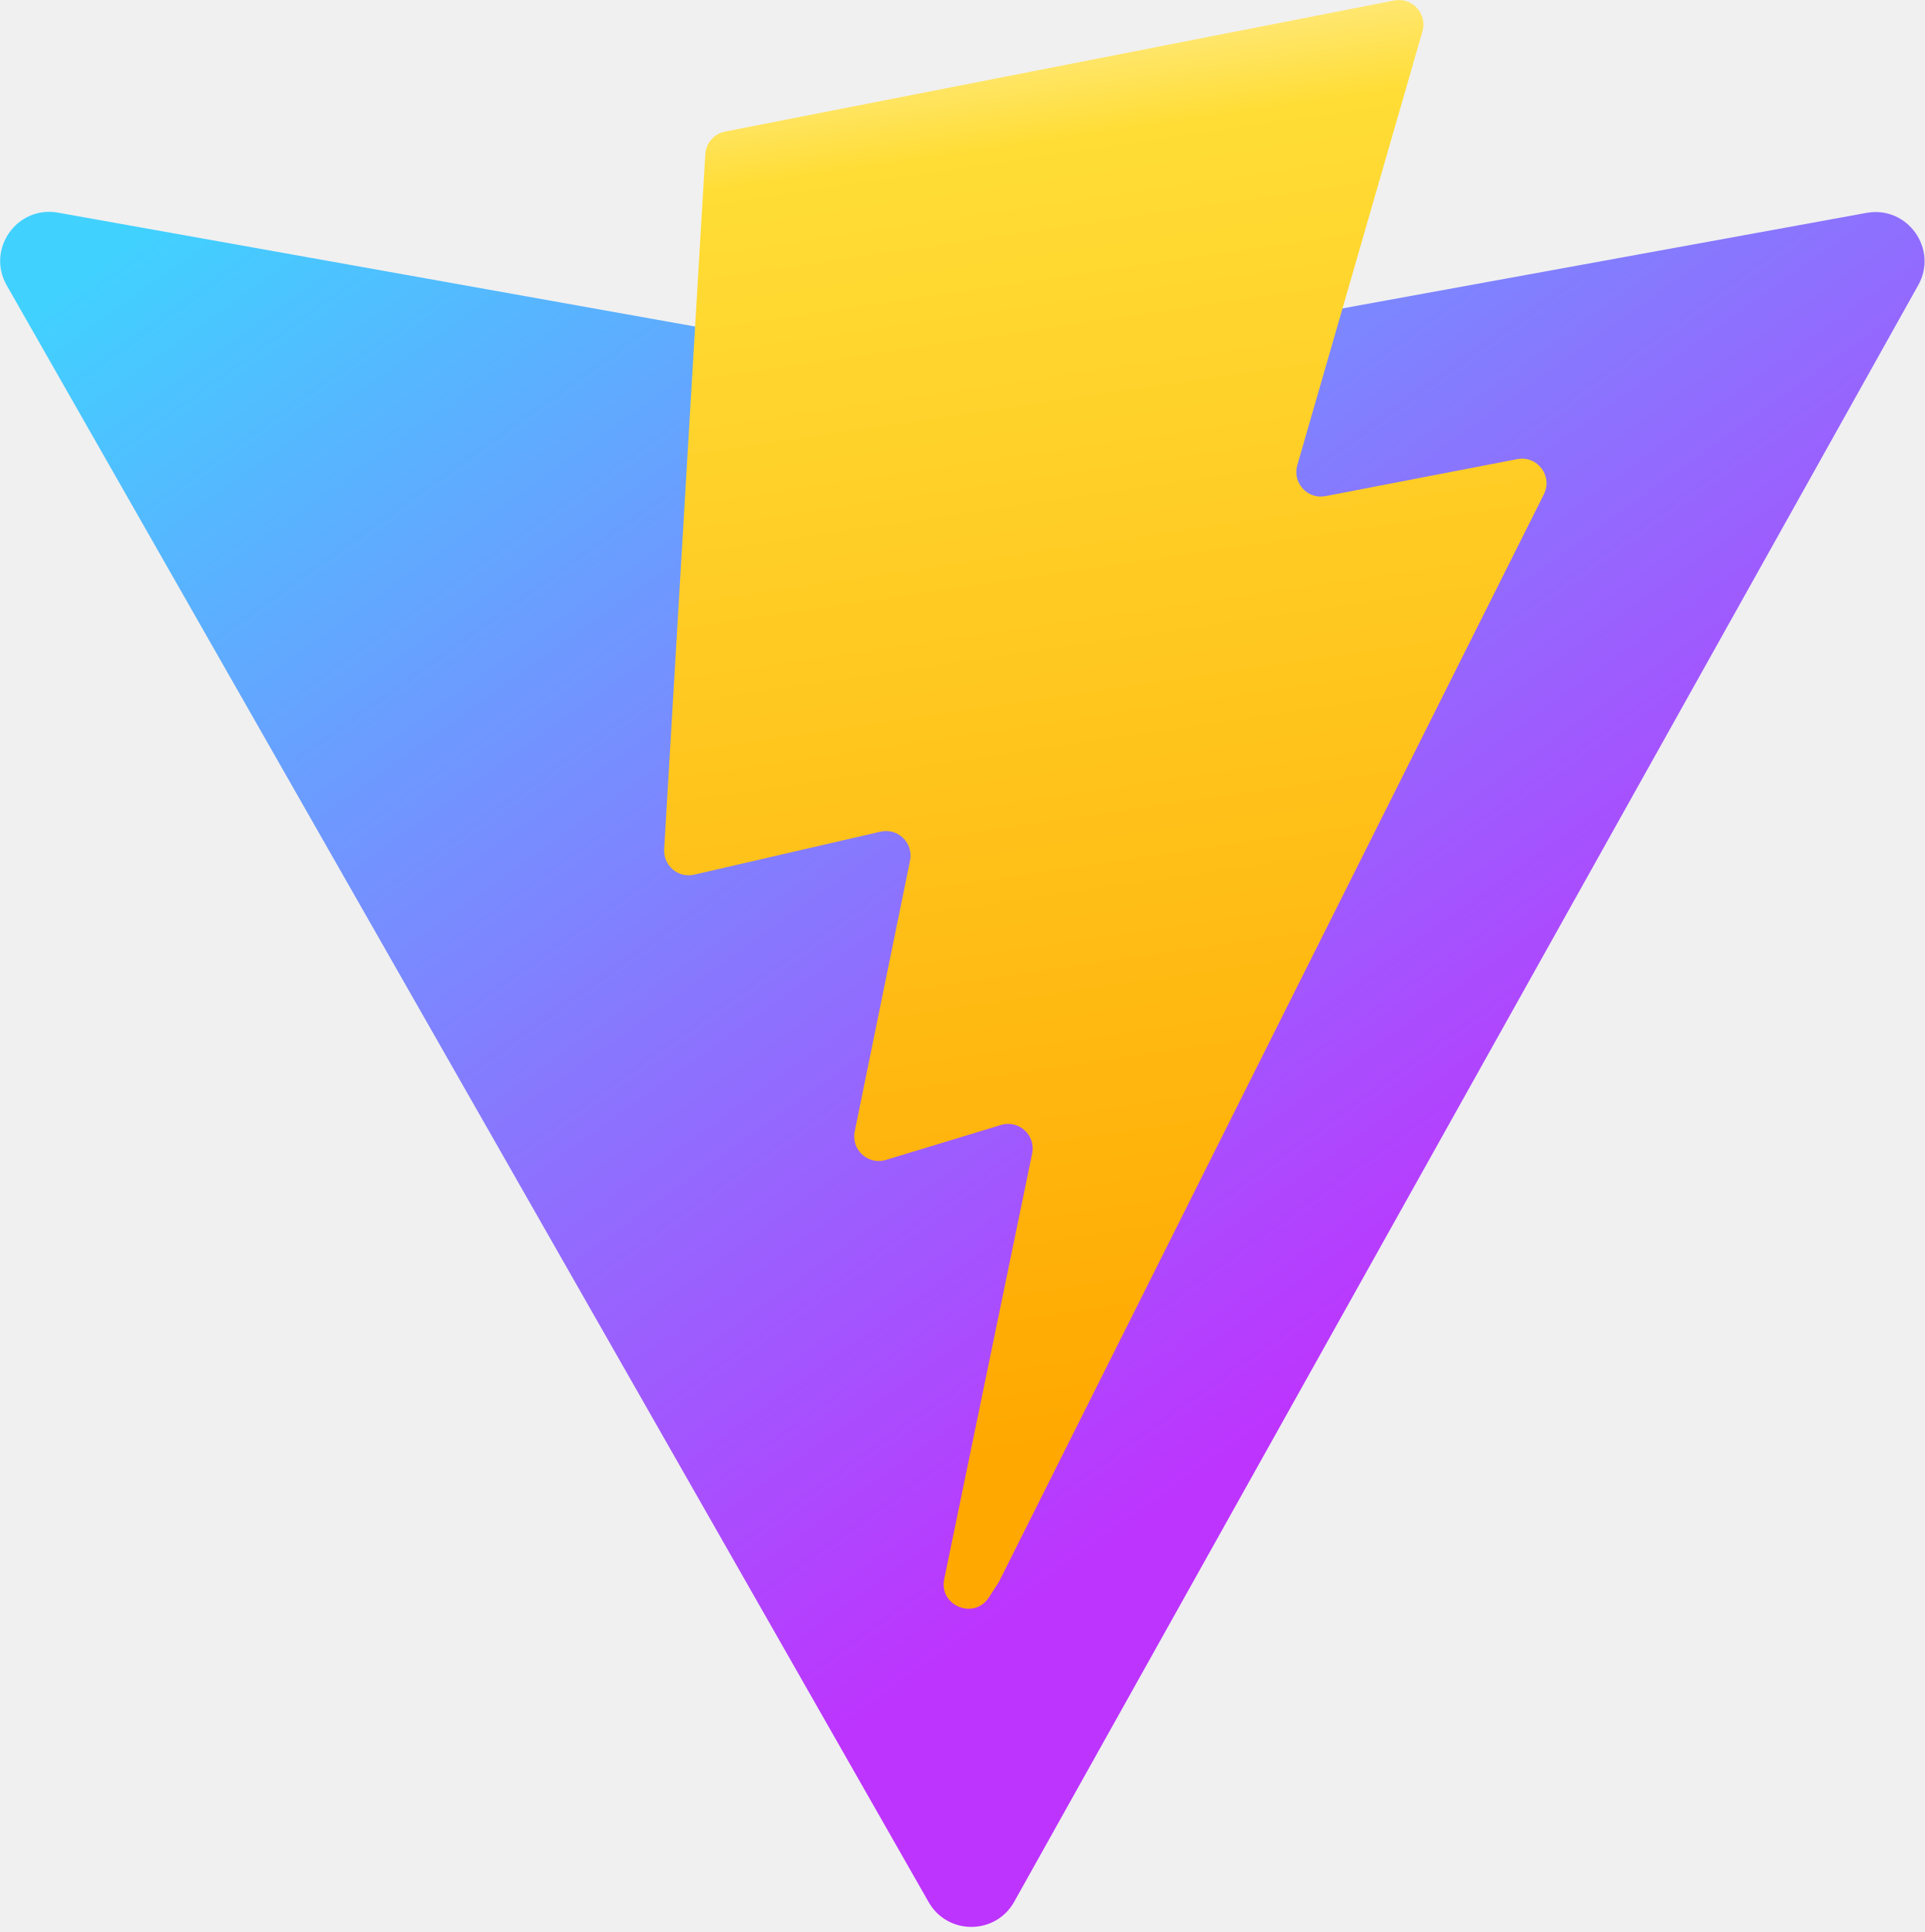
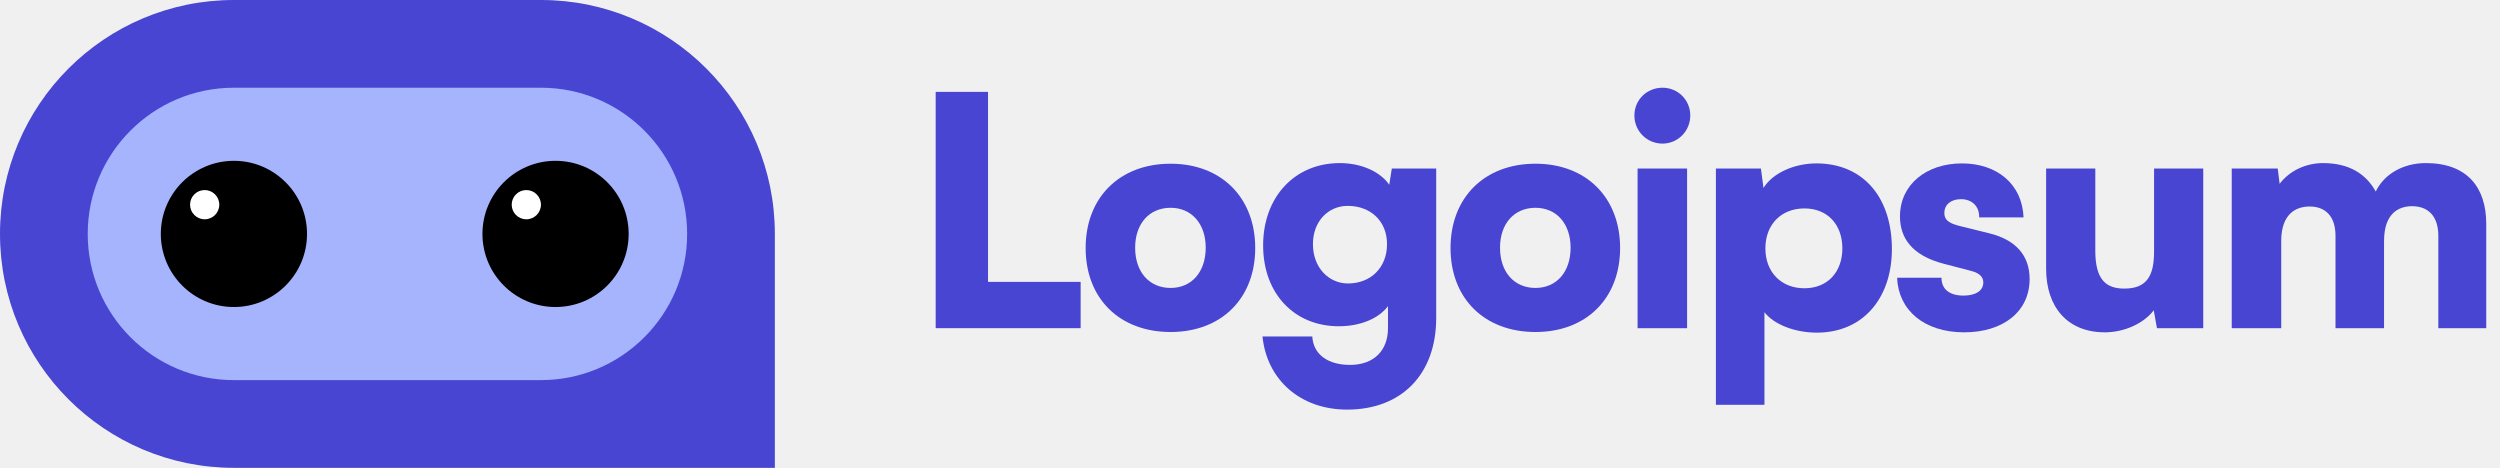
- <svg xmlns="http://www.w3.org/2000/svg" aria-hidden="true" role="img" class="iconify iconify--logos" width="31.88" height="32" preserveAspectRatio="xMidYMid meet" viewBox="0 0 256 257">
-   <defs>
-     <linearGradient id="IconifyId1813088fe1fbc01fb466" x1="-.828%" x2="57.636%" y1="7.652%" y2="78.411%">
-       <stop offset="0%" stop-color="#41D1FF" />
-       <stop offset="100%" stop-color="#BD34FE" />
-     </linearGradient>
-     <linearGradient id="IconifyId1813088fe1fbc01fb467" x1="43.376%" x2="50.316%" y1="2.242%" y2="89.03%">
-       <stop offset="0%" stop-color="#FFEA83" />
-       <stop offset="8.333%" stop-color="#FFDD35" />
-       <stop offset="100%" stop-color="#FFA800" />
-     </linearGradient>
-   </defs>
-   <path fill="url(#IconifyId1813088fe1fbc01fb466)" d="M255.153 37.938L134.897 252.976c-2.483 4.44-8.862 4.466-11.382.048L.875 37.958c-2.746-4.814 1.371-10.646 6.827-9.67l120.385 21.517a6.537 6.537 0 0 0 2.322-.004l117.867-21.483c5.438-.991 9.574 4.796 6.877 9.62Z" />
-   <path fill="url(#IconifyId1813088fe1fbc01fb467)" d="M185.432.063L96.44 17.501a3.268 3.268 0 0 0-2.634 3.014l-5.474 92.456a3.268 3.268 0 0 0 3.997 3.378l24.777-5.718c2.318-.535 4.413 1.507 3.936 3.838l-7.361 36.047c-.495 2.426 1.782 4.5 4.151 3.78l15.304-4.649c2.372-.72 4.652 1.36 4.15 3.788l-11.698 56.621c-.732 3.542 3.979 5.473 5.943 2.437l1.313-2.028l72.516-144.72c1.215-2.423-.88-5.186-3.54-4.672l-25.505 4.922c-2.396.462-4.435-1.77-3.759-4.114l16.646-57.705c.677-2.35-1.37-4.583-3.769-4.113Z" />
+ <svg xmlns="http://www.w3.org/2000/svg" id="logo-40" width="171" height="32" viewBox="0 0 171 32" fill="none">
+   <path d="M67.582 6.284H64V22.447H73.916V19.28H67.582V6.284Z" fill="#4845D2" class="ccustom" />
+   <path d="M74.258 16.965C74.258 20.416 76.574 22.709 80.069 22.709C83.541 22.709 85.857 20.416 85.857 16.965C85.857 13.514 83.541 11.198 80.069 11.198C76.574 11.198 74.258 13.514 74.258 16.965ZM77.644 16.943C77.644 15.305 78.605 14.213 80.069 14.213C81.51 14.213 82.471 15.305 82.471 16.943C82.471 18.603 81.51 19.695 80.069 19.695C78.605 19.695 77.644 18.603 77.644 16.943Z" fill="#4845D2" class="ccustom" />
+   <path d="M86.398 16.79C86.398 20.088 88.538 22.316 91.574 22.316C93.038 22.316 94.305 21.792 94.938 20.94V22.447C94.938 23.954 93.999 24.959 92.339 24.959C90.854 24.959 89.827 24.26 89.761 23.015H86.354C86.66 26.008 88.975 28.017 92.142 28.017C95.877 28.017 98.236 25.593 98.236 21.748V11.526H95.2L95.025 12.64C94.414 11.745 93.125 11.155 91.64 11.155C88.582 11.155 86.398 13.448 86.398 16.79ZM89.805 16.703C89.805 15.13 90.854 14.082 92.186 14.082C93.737 14.082 94.873 15.108 94.873 16.703C94.873 18.297 93.759 19.389 92.208 19.389C90.876 19.389 89.805 18.297 89.805 16.703Z" fill="#4845D2" class="ccustom" />
+   <path d="M99.217 16.965C99.217 20.416 101.532 22.709 105.027 22.709C108.5 22.709 110.815 20.416 110.815 16.965C110.815 13.514 108.5 11.198 105.027 11.198C101.532 11.198 99.217 13.514 99.217 16.965ZM102.602 16.943C102.602 15.305 103.563 14.213 105.027 14.213C106.468 14.213 107.429 15.305 107.429 16.943C107.429 18.603 106.468 19.695 105.027 19.695C103.563 19.695 102.602 18.603 102.602 16.943Z" fill="#4845D2" class="ccustom" />
+   <path d="M113.715 9.822C114.763 9.822 115.615 8.971 115.615 7.9C115.615 6.83 114.763 6 113.715 6C112.645 6 111.793 6.83 111.793 7.9C111.793 8.971 112.645 9.822 113.715 9.822ZM112.011 22.447H115.397V11.526H112.011V22.447Z" fill="#4845D2" class="ccustom" />
+   <path d="M117.368 27.689H120.688V21.355C121.321 22.185 122.763 22.753 124.27 22.753C127.524 22.753 129.49 20.263 129.403 16.812C129.315 13.295 127.284 11.177 124.248 11.177C122.697 11.177 121.234 11.854 120.622 12.858L120.447 11.526H117.368V27.689ZM120.753 16.987C120.753 15.348 121.845 14.256 123.418 14.256C125.012 14.256 126.017 15.37 126.017 16.987C126.017 18.603 125.012 19.717 123.418 19.717C121.845 19.717 120.753 18.625 120.753 16.987Z" fill="#4845D2" class="ccustom" />
+   <path d="M129.761 18.996C129.848 21.202 131.596 22.731 134.348 22.731C136.991 22.731 138.826 21.333 138.826 19.084C138.826 17.467 137.865 16.397 136.073 15.96L134.13 15.479C133.431 15.305 132.994 15.13 132.994 14.562C132.994 13.994 133.452 13.623 134.13 13.623C134.894 13.623 135.396 14.125 135.375 14.868H138.411C138.323 12.596 136.598 11.177 134.195 11.177C131.771 11.177 129.958 12.618 129.958 14.802C129.958 16.266 130.766 17.467 132.928 18.035L134.85 18.537C135.418 18.69 135.658 18.952 135.658 19.324C135.658 19.87 135.156 20.219 134.304 20.219C133.321 20.219 132.797 19.761 132.797 18.996H129.761Z" fill="#4845D2" class="ccustom" />
+   <path d="M143.974 22.731C145.307 22.731 146.639 22.119 147.316 21.224L147.535 22.447H150.702V11.526H147.338V17.205C147.338 18.843 146.858 19.739 145.307 19.739C144.105 19.739 143.319 19.193 143.319 17.161V11.526H139.955V18.384C139.955 20.984 141.397 22.731 143.974 22.731Z" fill="#4845D2" class="ccustom" />
+   <path d="M156.036 22.447V16.484C156.036 14.649 157.019 14.125 157.98 14.125C159.05 14.125 159.749 14.781 159.749 16.135V22.447H163.069V16.484C163.069 14.628 164.03 14.104 164.991 14.104C166.061 14.104 166.782 14.759 166.782 16.135V22.447H170.059V15.305C170.059 12.815 168.748 11.155 165.93 11.155C164.358 11.155 163.069 11.919 162.501 13.099C161.846 11.919 160.71 11.155 158.897 11.155C157.696 11.155 156.582 11.701 155.927 12.575L155.796 11.526H152.65V22.447H156.036Z" fill="#4845D2" class="ccustom" />
+   <path d="M0 16C0 7.163 7.163 0 16 0H37C45.837 0 53 7.163 53 16V32H16C7.163 32 0 24.837 0 16Z" fill="#4845D2" class="ccustom" />
+   <rect x="6" y="6" width="41" height="20" rx="10" fill="#A5B4FC" class="ccompli2" />
+   <circle cx="16" cy="16" r="5" fill="#000000" />
+   <circle cx="14" cy="14" r="1" fill="#ffffff" />
+   <circle cx="38" cy="16" r="5" fill="#000000" />
+   <circle cx="36" cy="14" r="1" fill="#ffffff" />
</svg>
